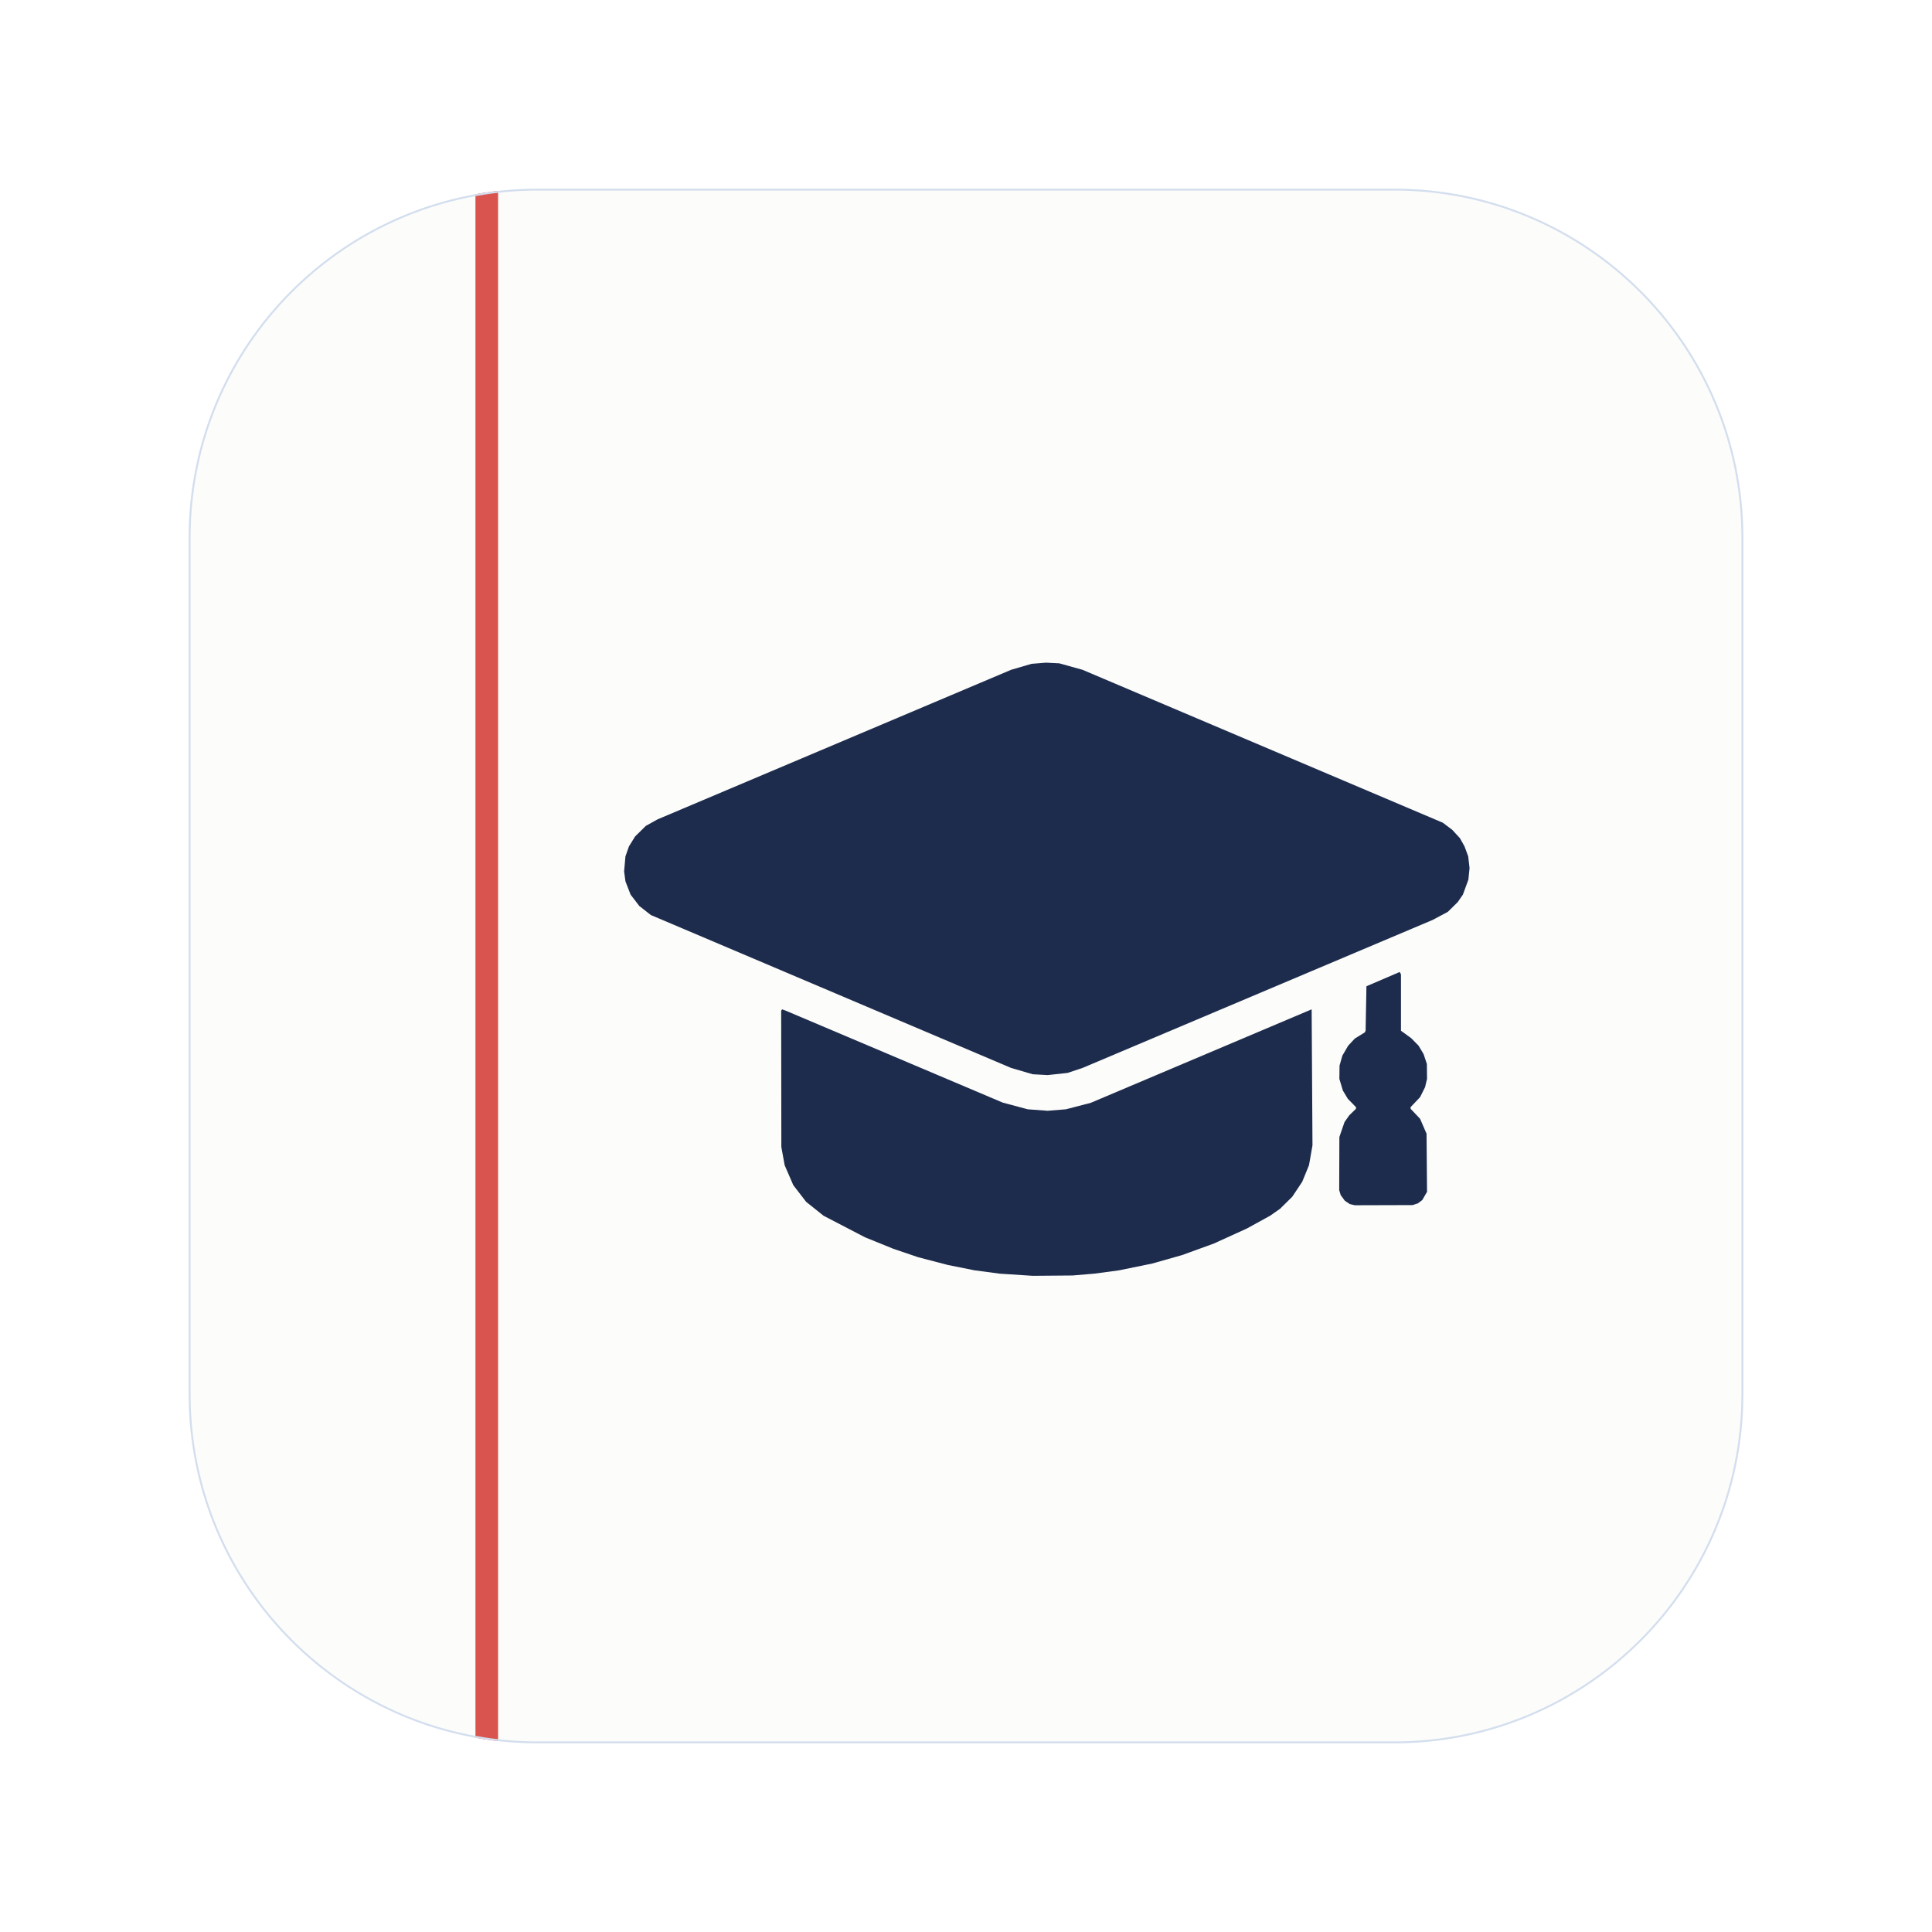
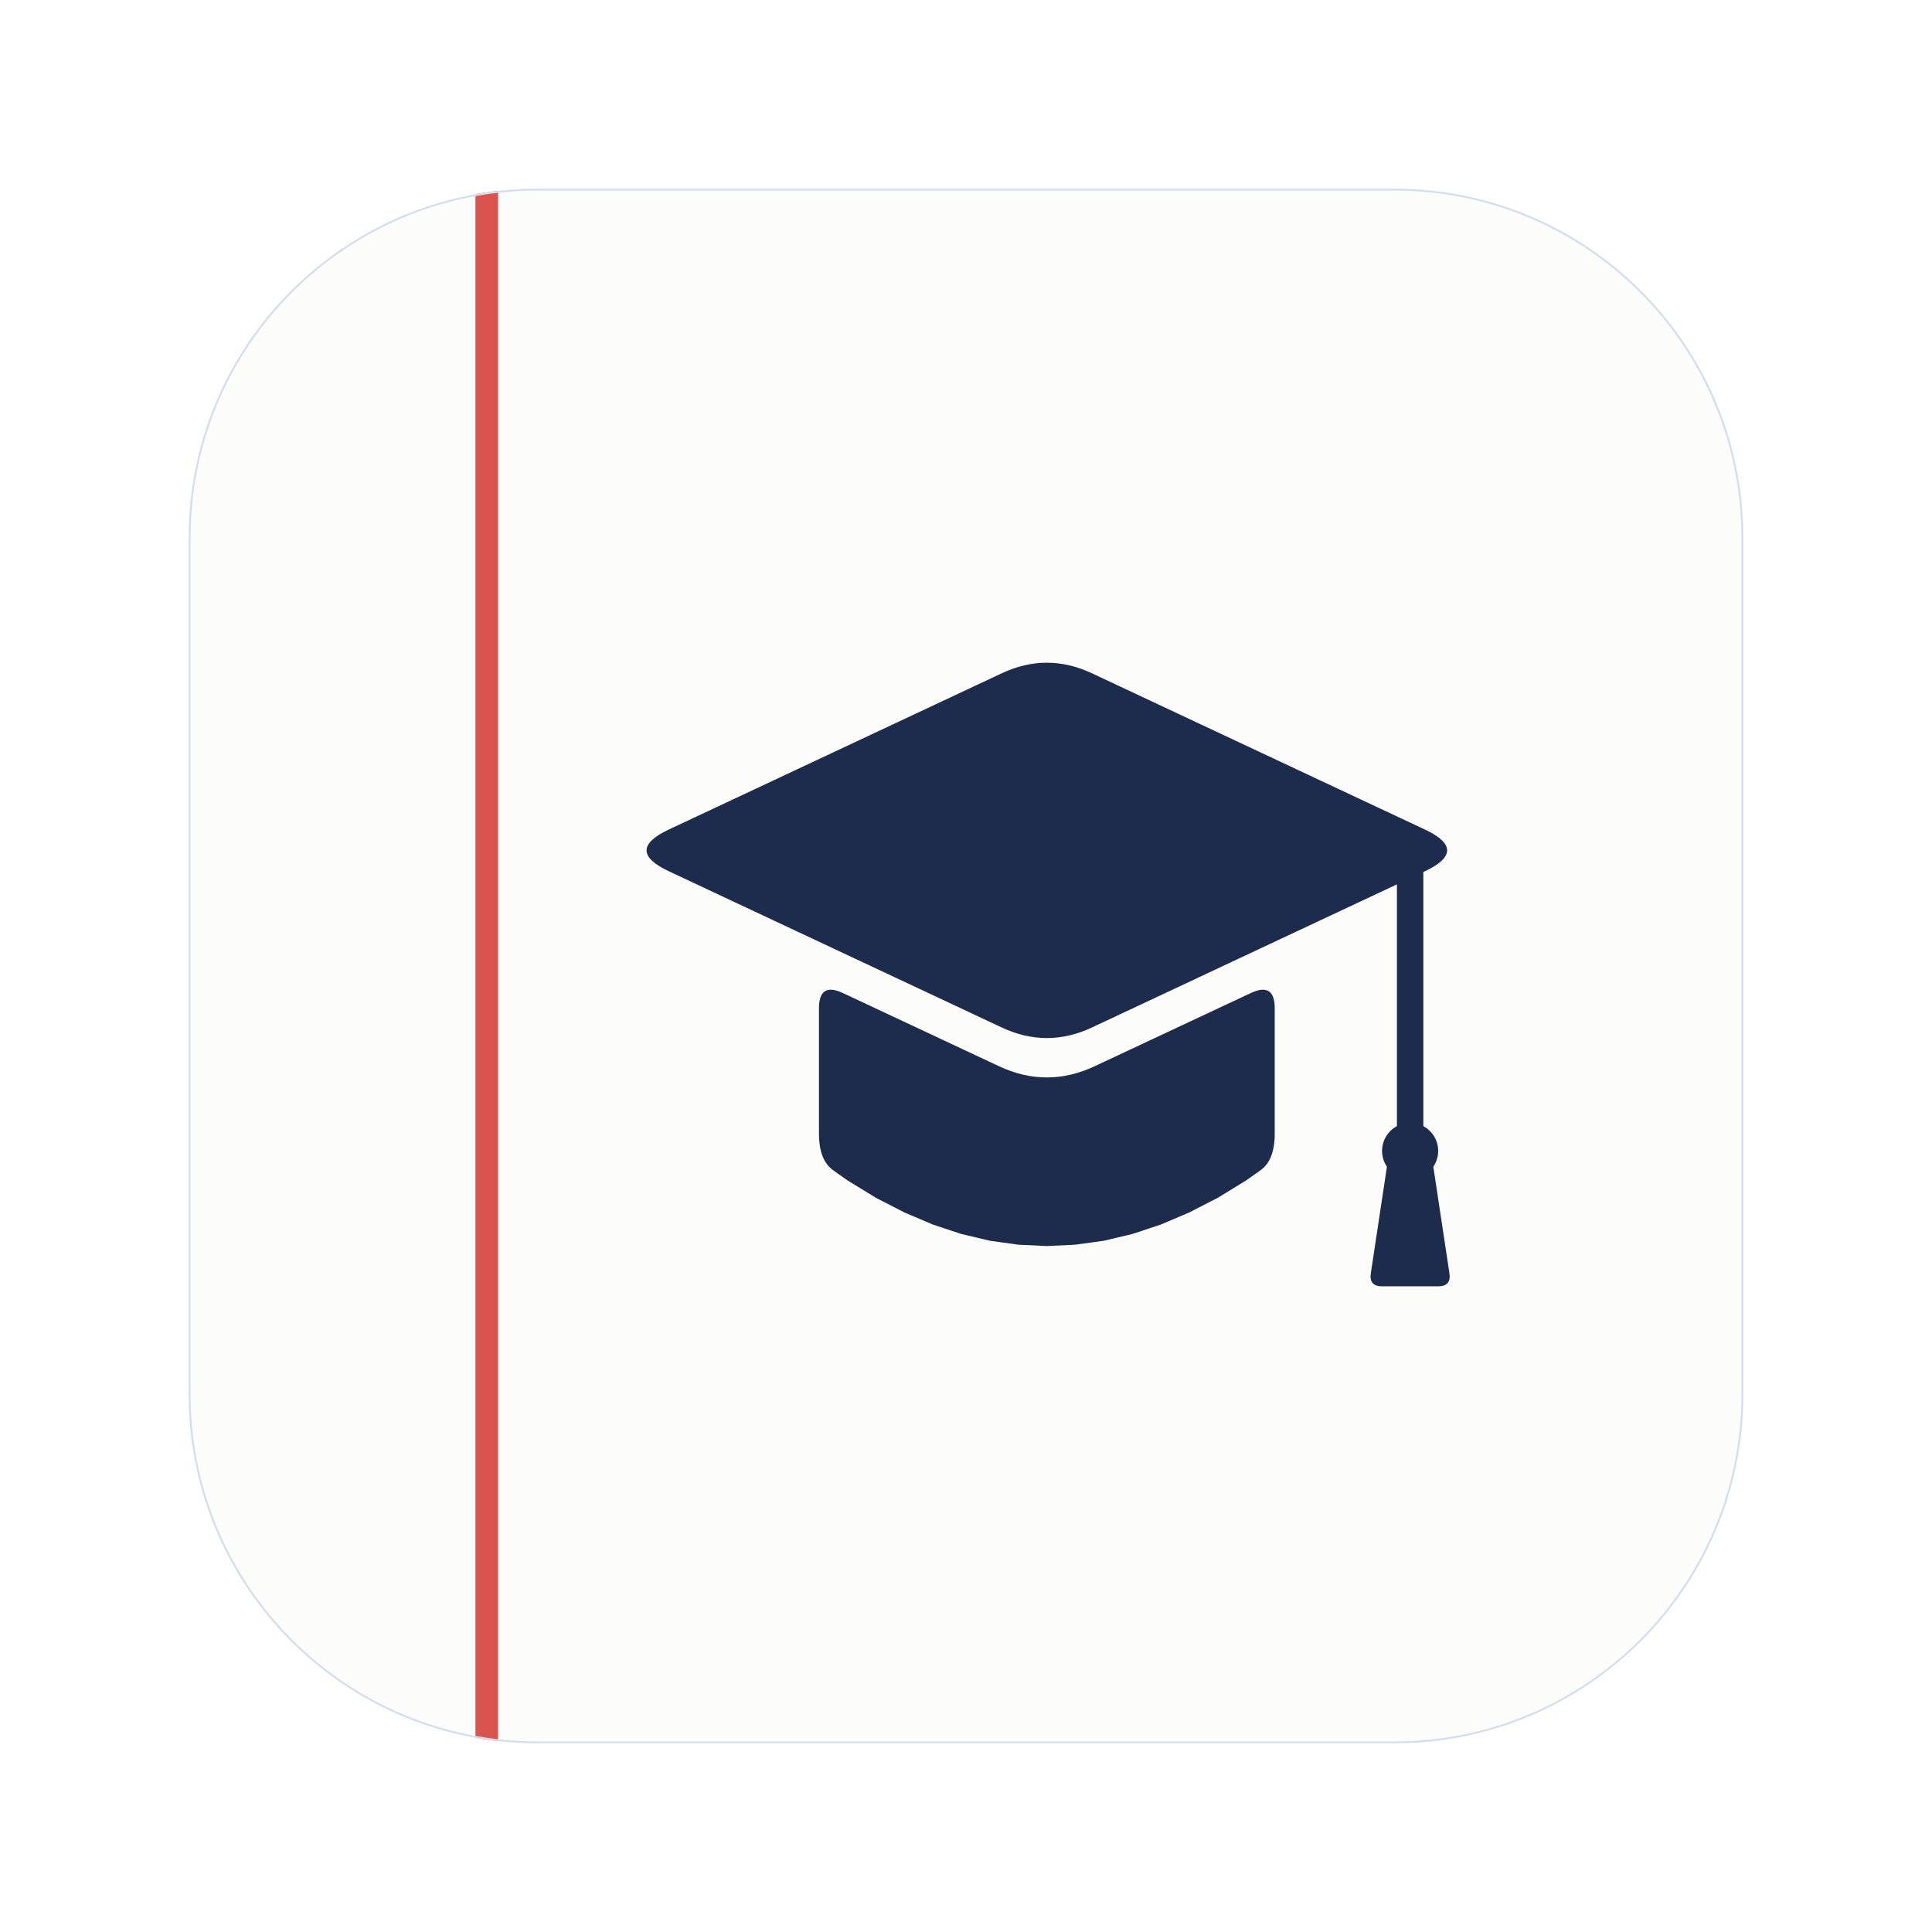
<svg xmlns="http://www.w3.org/2000/svg" width="1024" height="1024" viewBox="0 0 1024 1024">
  <defs>
    <clipPath id="sheet">
      <rect x="100" y="100" width="824" height="824" rx="185" />
    </clipPath>
  </defs>
  <g clip-path="url(#sheet)">
    <rect x="100" y="100" width="824" height="824" fill="#fcfcfa" />
    <rect x="252" y="100" width="12" height="824" fill="#d9534f" />
  </g>
  <rect x="100.5" y="100.5" width="823" height="823" rx="184.5" fill="none" stroke="#d3deee" stroke-width="1" />
-   <path transform="translate(330 292) scale(0.88)" fill="#1d2c4d" d="M246.3 68L255 67.3L263 67.7L277 71.6L494 163.7L499.7 168L504.3 173L507.1 178L509.3 184L510.1 191L509.4 198L506.1 207L503 211.5L497 217.4L488 222.2L277 311.4L268 314.4L256 315.7L247 315.2L234 311.4L17 219.3L10 213.8L4.8 207L1.7 199L0.9 193L1.7 184L3.8 178L7.5 172L14 165.6L21 161.7L234 71.6ZM467.1 254L468 253.6L468.8 255L468.8 289L475 293.5L479.4 298L482.4 303L484.4 309L484.5 318L483.3 323L480.3 329L474.6 335L474.6 336L480.3 342L484.2 351L484.5 386L481.6 391L478.9 393L475.8 394L441 394.1L438 393.4L435 391.4L432.5 388L431.6 385L431.7 353L434.8 344L437.6 340L441.7 336L441.7 335L436.8 330L433.8 325L431.7 318L431.8 310L433.5 304L437 298L441 293.7L447 290L447.5 289L448 262.2ZM95.5 277L96 276.1L98 276.8L229 332.3L244 336.3L256 337.2L267 336.3L282 332.4L415 276.1L415.5 358L413.4 370L409.3 380L403.3 389L396 396.2L390 400.4L376 408.1L356 417.2L337 424.1L319 429.2L299 433.3L284 435.3L271 436.4L247 436.6L227 435.3L212 433.3L196 430.1L178 425.4L163 420.3L146 413.4L121 400.4L110.5 392L102.8 382L97.6 370L95.6 359Z" />
+   <g transform="translate(330.8 345.7) scale(0.8752)" fill="#1d2c4d">
+     <path d="M27.2 132.7Q0.0 120.0 27.2 107.3L228.8 12.7Q256.0 0.0 283.2 12.7L484.8 107.3Q512.0 120.0 484.8 132.7L283.2 227.3Q256.0 240.0 228.8 227.3Z" />
+     <path d="M118.0 215.6Q118.0 199.6 132.5 206.4L227.0 250.7Q256.0 264.3 285.0 250.7L379.5 206.4Q394.0 199.6 394.0 215.6L394.0 291.6Q394.0 307.6 385.4 313.7L376.8 319.8Q376.8 319.8 376.8 319.8L359.5 330.4Q359.5 330.4 359.5 330.4L342.2 339.3Q342.2 339.3 342.2 339.3L325.0 346.6Q325.0 346.6 325.0 346.6L307.8 352.3Q307.8 352.3 307.8 352.3L290.5 356.4Q290.5 356.4 290.5 356.4L273.2 358.8Q273.2 358.8 273.2 358.8L256.0 359.6Q256.0 359.6 256.0 359.6L238.8 358.8Q238.8 358.8 238.8 358.8L221.5 356.4Q221.5 356.4 221.5 356.4L204.2 352.3Q204.2 352.3 204.2 352.3L187.0 346.6Q187.0 346.6 187.0 346.6L169.8 339.3Q169.8 339.3 169.8 339.3L152.5 330.4Q152.5 330.4 152.5 330.4L135.2 319.8Q135.2 319.8 135.2 319.8L126.6 313.7Q118.0 307.6 118.0 291.6Z" />
+     <path d="M468.0 126.9Q468.0 126.9 468.0 126.9L484.0 126.9Q484.0 126.9 484.0 126.9L484.0 302.0Q484.0 302.0 484.0 302.0L468.0 302.0Q468.0 302.0 468.0 302.0Z" />
+     <path d="M459 302a17 17 0 1 0 34 0a17 17 0 1 0 -34 0Z" />
+     <path d="M463.7 300.0Q464.0 298.0 466.0 298.0L486.0 298.0Q488.0 298.0 488.3 300.0L499.8 376.1Q501.0 384.0 493.0 384.0L459.0 384.0Q451.0 384.0 452.2 376.1Z" />
+   </g>
</svg>
